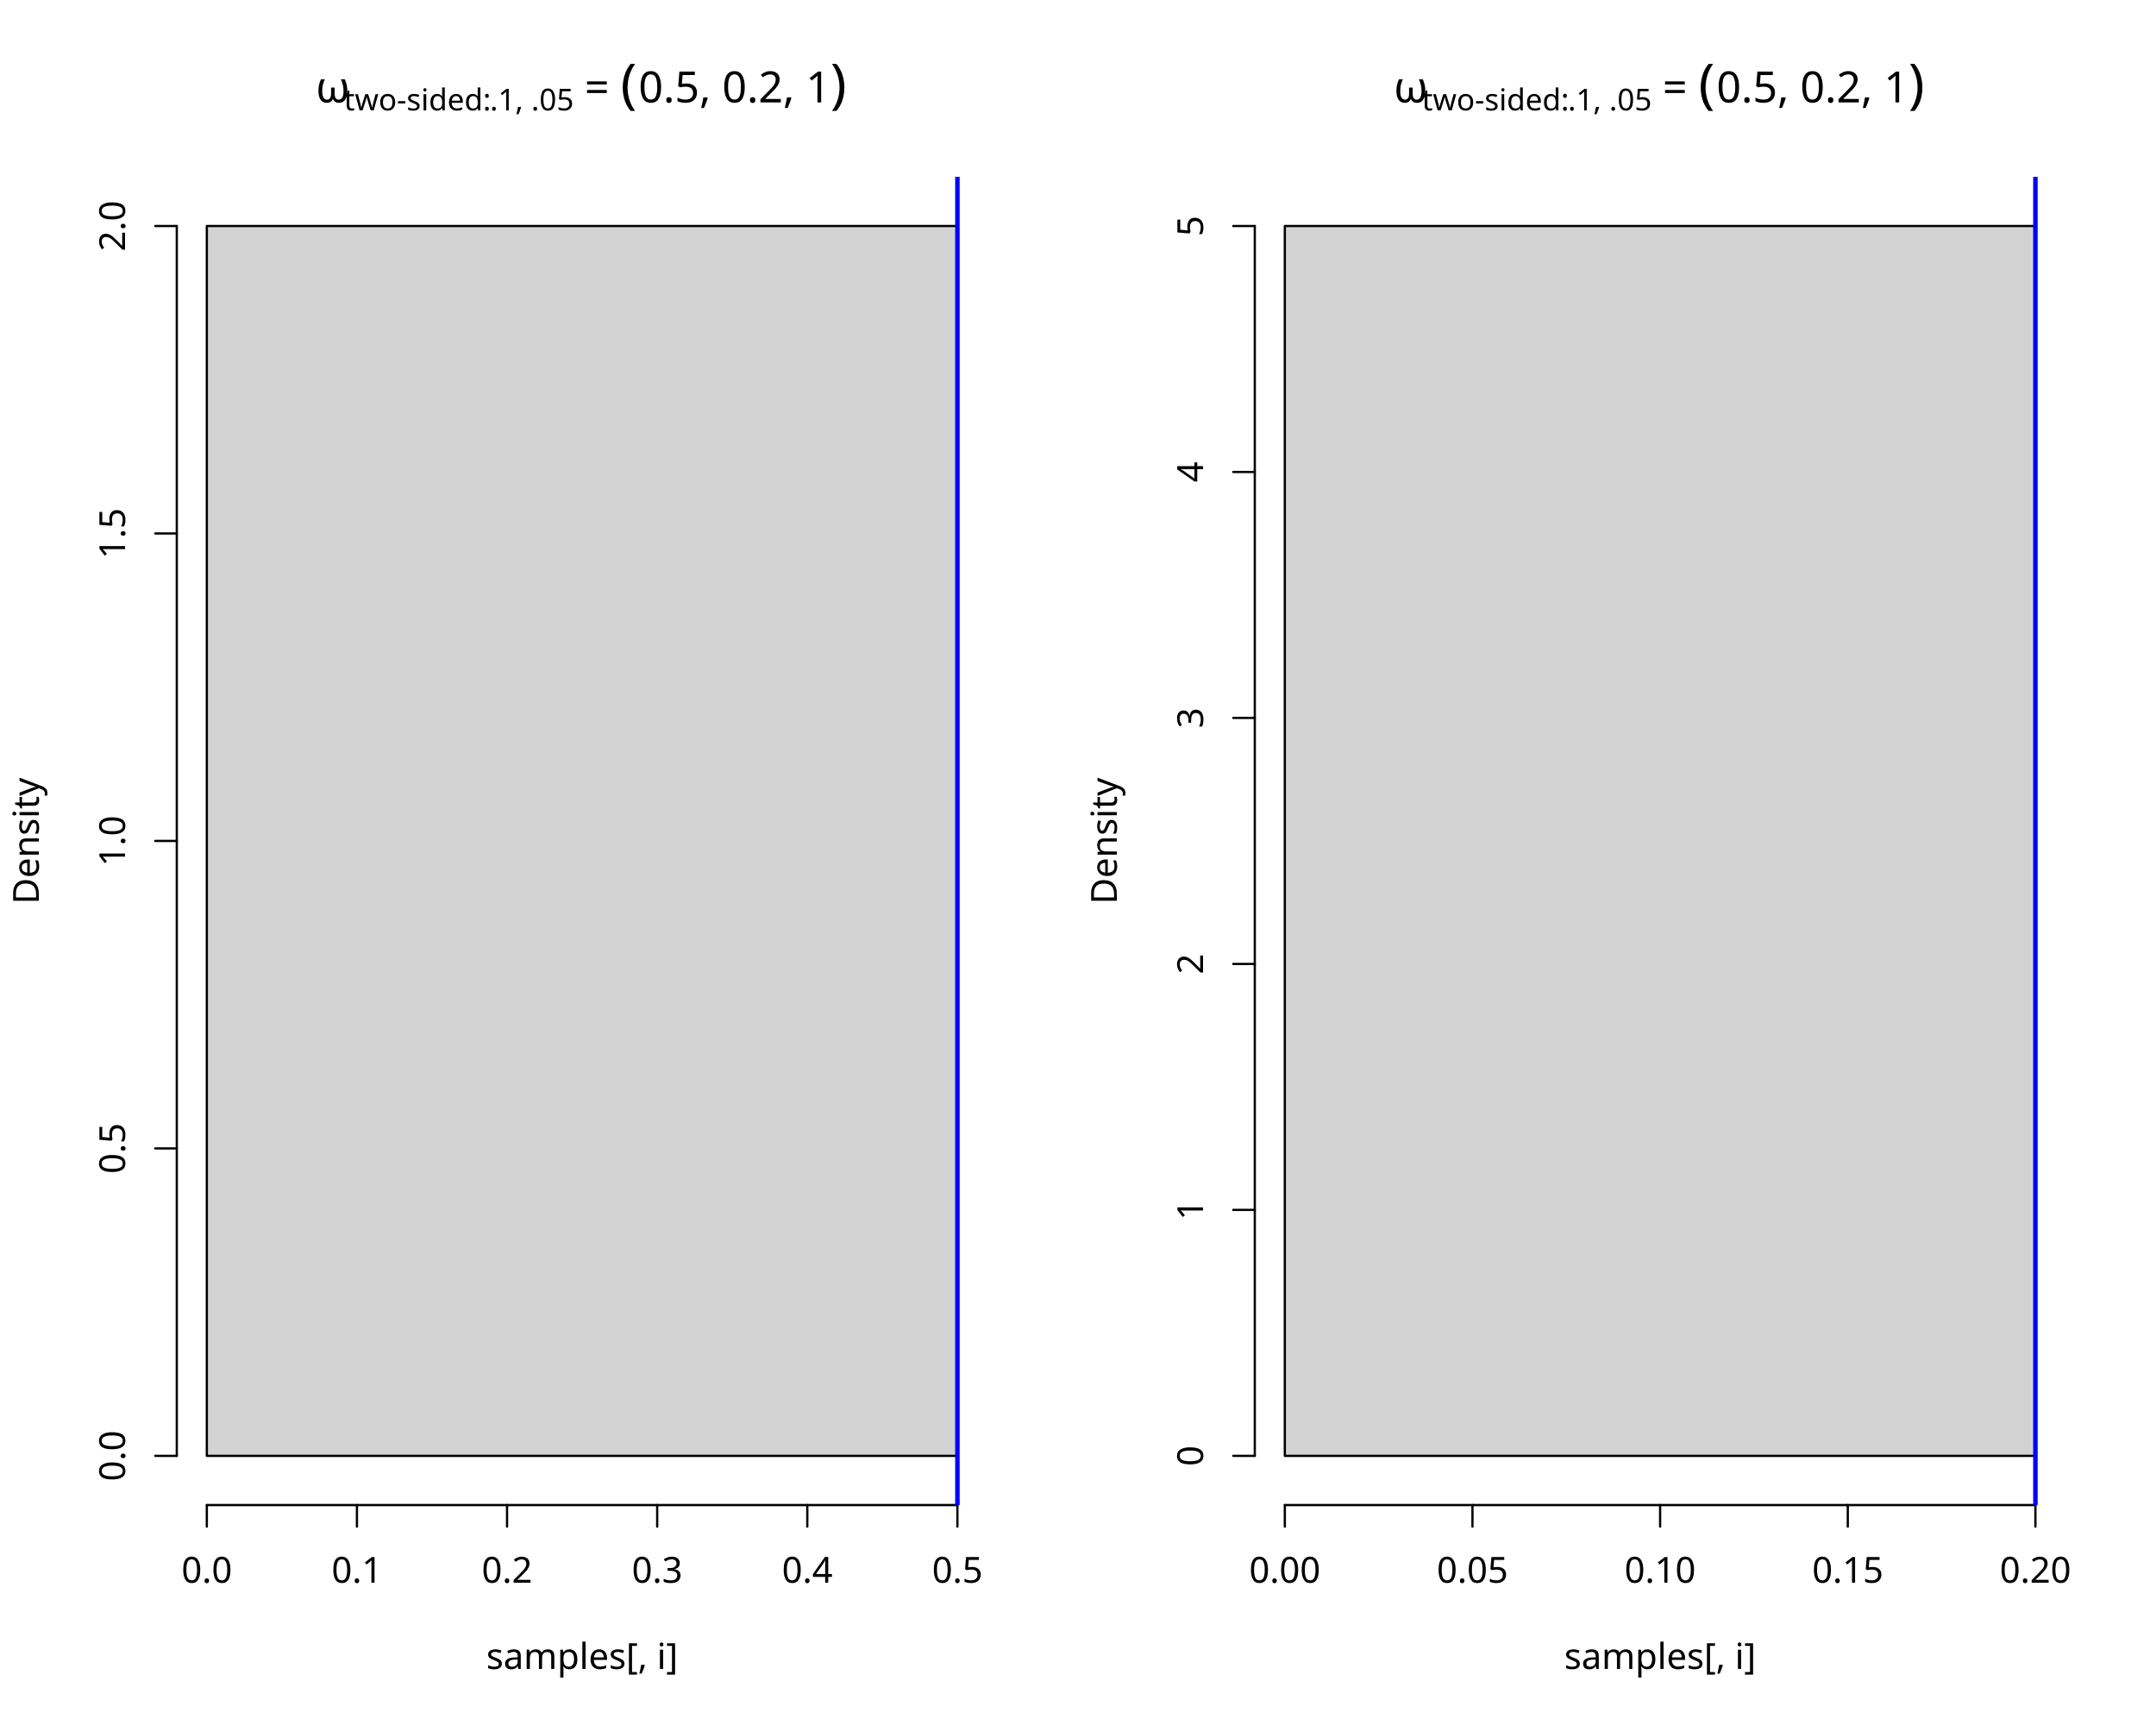
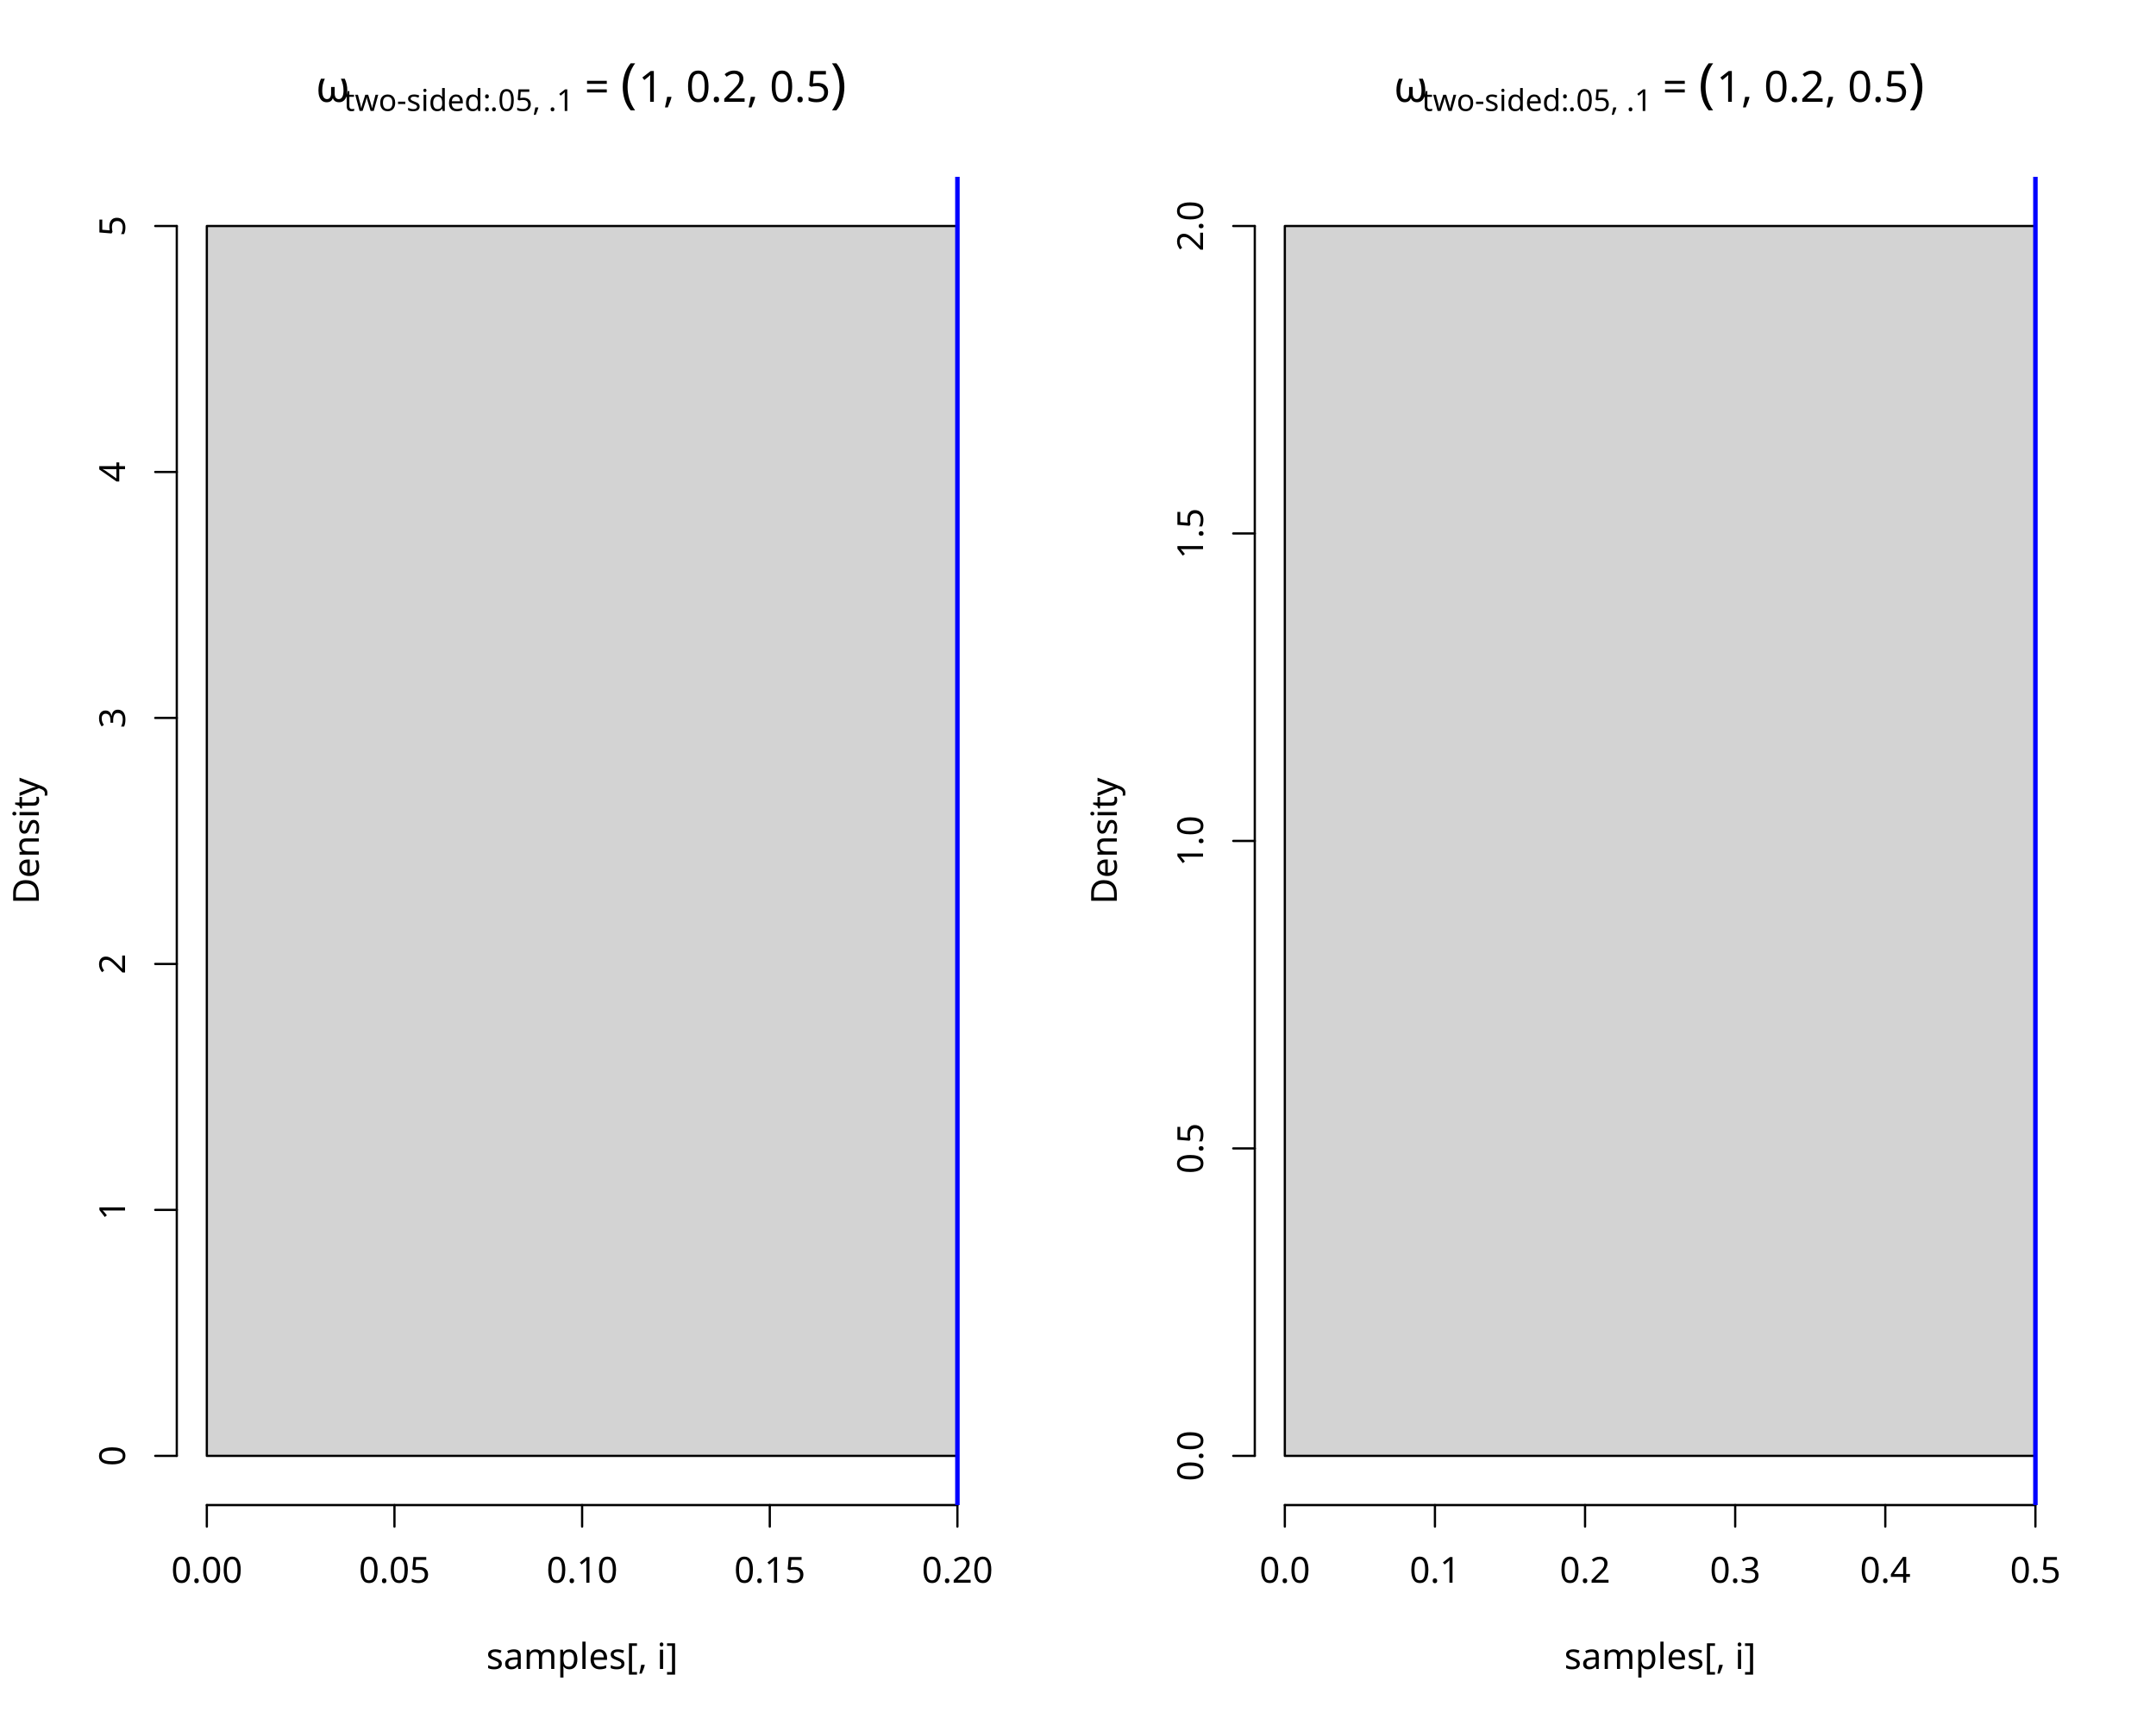
<svg xmlns="http://www.w3.org/2000/svg" class="svglite" data-engine-version="2.0" width="720.00pt" height="576.00pt" viewBox="0 0 720.00 576.00">
  <defs>
    <style type="text/css">
    .svglite line, .svglite polyline, .svglite polygon, .svglite path, .svglite rect, .svglite circle {
      fill: none;
      stroke: #000000;
      stroke-linecap: round;
      stroke-linejoin: round;
      stroke-miterlimit: 10.00;
    }
  </style>
  </defs>
  <rect width="100%" height="100%" style="stroke: none; fill: #FFFFFF;" />
  <defs>
    <clipPath id="cpMC4wMHw3MjAuMDB8MC4wMHw1NzYuMDA=">
      <rect x="0.00" y="0.00" width="720.00" height="576.00" />
    </clipPath>
  </defs>
  <g clip-path="url(#cpMC4wMHw3MjAuMDB8MC4wMHw1NzYuMDA=)">
</g>
  <defs>
    <clipPath id="cpMC4wMHwzNjAuMDB8MC4wMHw1NzYuMDA=">
      <rect x="0.00" y="0.00" width="360.00" height="576.00" />
    </clipPath>
  </defs>
  <g clip-path="url(#cpMC4wMHwzNjAuMDB8MC4wMHw1NzYuMDA=)">
-     <text x="105.53" y="34.19" style="font-size: 14.40px; font-family: sans;" textLength="9.33px" lengthAdjust="spacingAndGlyphs">ω</text>
-     <text x="114.86" y="36.86" style="font-size: 10.08px; font-family: sans;" textLength="48.75px" lengthAdjust="spacingAndGlyphs">two-sided: </text>
-     <text x="163.61" y="36.86" style="font-size: 10.08px; font-family: sans;" textLength="28.02px" lengthAdjust="spacingAndGlyphs">.1, .05</text>
-     <text x="191.63" y="34.19" style="font-size: 14.40px; font-family: sans;" textLength="3.60px" lengthAdjust="spacingAndGlyphs"> </text>
-     <text x="195.23" y="34.19" style="font-size: 14.40px; font-family: sans;" textLength="8.42px" lengthAdjust="spacingAndGlyphs">=</text>
-     <text x="203.64" y="34.19" style="font-size: 14.40px; font-family: sans;" textLength="3.60px" lengthAdjust="spacingAndGlyphs"> </text>
-     <text x="207.25" y="34.19" style="font-size: 18.00px; font-family: sans;" textLength="5.99px" lengthAdjust="spacingAndGlyphs">(</text>
-     <text x="213.24" y="34.19" style="font-size: 14.40px; font-family: sans;" textLength="64.05px" lengthAdjust="spacingAndGlyphs">0.5, 0.2, 1</text>
-     <text x="277.29" y="34.19" style="font-size: 18.00px; font-family: sans;" textLength="5.98px" lengthAdjust="spacingAndGlyphs">)</text>
+     <text x="105.53" y="34.00" style="font-size: 14.40px; font-family: sans;" textLength="9.33px" lengthAdjust="spacingAndGlyphs">ω</text>
+     <text x="114.86" y="37.05" style="font-size: 10.08px; font-family: sans;" textLength="48.75px" lengthAdjust="spacingAndGlyphs">two-sided: </text>
+     <text x="163.61" y="37.05" style="font-size: 10.08px; font-family: sans;" textLength="28.02px" lengthAdjust="spacingAndGlyphs">.05, .1</text>
+     <text x="191.63" y="34.00" style="font-size: 14.40px; font-family: sans;" textLength="3.60px" lengthAdjust="spacingAndGlyphs"> </text>
+     <text x="195.23" y="34.00" style="font-size: 14.40px; font-family: sans;" textLength="8.42px" lengthAdjust="spacingAndGlyphs">=</text>
+     <text x="203.64" y="34.00" style="font-size: 14.40px; font-family: sans;" textLength="3.60px" lengthAdjust="spacingAndGlyphs"> </text>
+     <text x="207.25" y="34.00" style="font-size: 18.00px; font-family: sans;" textLength="5.99px" lengthAdjust="spacingAndGlyphs">(</text>
+     <text x="213.24" y="34.00" style="font-size: 14.40px; font-family: sans;" textLength="64.05px" lengthAdjust="spacingAndGlyphs">1, 0.2, 0.5</text>
+     <text x="277.29" y="34.00" style="font-size: 18.00px; font-family: sans;" textLength="5.98px" lengthAdjust="spacingAndGlyphs">)</text>
    <text x="194.40" y="557.28" text-anchor="middle" style="font-size: 12.00px; font-family: sans;" textLength="60.70px" lengthAdjust="spacingAndGlyphs">samples[, i]</text>
    <text transform="translate(12.96,280.80) rotate(-90)" text-anchor="middle" style="font-size: 12.00px; font-family: sans;" textLength="40.02px" lengthAdjust="spacingAndGlyphs">Density</text>
  </g>
  <g clip-path="url(#cpMC4wMHw3MjAuMDB8MC4wMHw1NzYuMDA=)">
    <line x1="69.07" y1="502.56" x2="319.73" y2="502.56" style="stroke-width: 0.75;" />
    <line x1="69.07" y1="502.56" x2="69.07" y2="509.76" style="stroke-width: 0.75;" />
-     <line x1="119.20" y1="502.56" x2="119.20" y2="509.76" style="stroke-width: 0.75;" />
-     <line x1="169.33" y1="502.56" x2="169.33" y2="509.76" style="stroke-width: 0.75;" />
-     <line x1="219.47" y1="502.56" x2="219.47" y2="509.76" style="stroke-width: 0.75;" />
-     <line x1="269.60" y1="502.56" x2="269.60" y2="509.76" style="stroke-width: 0.75;" />
+     <line x1="131.73" y1="502.56" x2="131.73" y2="509.76" style="stroke-width: 0.75;" />
+     <line x1="194.40" y1="502.56" x2="194.40" y2="509.76" style="stroke-width: 0.75;" />
+     <line x1="257.07" y1="502.56" x2="257.07" y2="509.76" style="stroke-width: 0.75;" />
    <line x1="319.73" y1="502.56" x2="319.73" y2="509.76" style="stroke-width: 0.75;" />
-     <text x="69.07" y="528.48" text-anchor="middle" style="font-size: 12.00px; font-family: sans;" textLength="16.68px" lengthAdjust="spacingAndGlyphs">0.0</text>
-     <text x="119.20" y="528.48" text-anchor="middle" style="font-size: 12.00px; font-family: sans;" textLength="16.68px" lengthAdjust="spacingAndGlyphs">0.1</text>
-     <text x="169.33" y="528.48" text-anchor="middle" style="font-size: 12.00px; font-family: sans;" textLength="16.68px" lengthAdjust="spacingAndGlyphs">0.2</text>
-     <text x="219.47" y="528.48" text-anchor="middle" style="font-size: 12.00px; font-family: sans;" textLength="16.68px" lengthAdjust="spacingAndGlyphs">0.3</text>
-     <text x="269.60" y="528.48" text-anchor="middle" style="font-size: 12.00px; font-family: sans;" textLength="16.68px" lengthAdjust="spacingAndGlyphs">0.4</text>
-     <text x="319.73" y="528.48" text-anchor="middle" style="font-size: 12.00px; font-family: sans;" textLength="16.68px" lengthAdjust="spacingAndGlyphs">0.5</text>
+     <text x="69.07" y="528.48" text-anchor="middle" style="font-size: 12.00px; font-family: sans;" textLength="23.36px" lengthAdjust="spacingAndGlyphs">0.00</text>
+     <text x="131.73" y="528.48" text-anchor="middle" style="font-size: 12.00px; font-family: sans;" textLength="23.36px" lengthAdjust="spacingAndGlyphs">0.05</text>
+     <text x="194.40" y="528.48" text-anchor="middle" style="font-size: 12.00px; font-family: sans;" textLength="23.36px" lengthAdjust="spacingAndGlyphs">0.10</text>
+     <text x="257.07" y="528.48" text-anchor="middle" style="font-size: 12.00px; font-family: sans;" textLength="23.36px" lengthAdjust="spacingAndGlyphs">0.15</text>
+     <text x="319.73" y="528.48" text-anchor="middle" style="font-size: 12.00px; font-family: sans;" textLength="23.36px" lengthAdjust="spacingAndGlyphs">0.20</text>
    <line x1="59.04" y1="486.13" x2="59.04" y2="75.47" style="stroke-width: 0.75;" />
    <line x1="59.04" y1="486.13" x2="51.84" y2="486.13" style="stroke-width: 0.75;" />
-     <line x1="59.04" y1="383.47" x2="51.84" y2="383.47" style="stroke-width: 0.75;" />
-     <line x1="59.04" y1="280.80" x2="51.84" y2="280.80" style="stroke-width: 0.75;" />
-     <line x1="59.04" y1="178.13" x2="51.84" y2="178.13" style="stroke-width: 0.75;" />
+     <line x1="59.04" y1="404.00" x2="51.84" y2="404.00" style="stroke-width: 0.75;" />
+     <line x1="59.04" y1="321.87" x2="51.84" y2="321.87" style="stroke-width: 0.75;" />
+     <line x1="59.04" y1="239.73" x2="51.84" y2="239.73" style="stroke-width: 0.75;" />
+     <line x1="59.04" y1="157.60" x2="51.84" y2="157.60" style="stroke-width: 0.75;" />
    <line x1="59.04" y1="75.47" x2="51.84" y2="75.47" style="stroke-width: 0.75;" />
-     <text transform="translate(41.76,486.13) rotate(-90)" text-anchor="middle" style="font-size: 12.00px; font-family: sans;" textLength="16.68px" lengthAdjust="spacingAndGlyphs">0.0</text>
-     <text transform="translate(41.76,383.47) rotate(-90)" text-anchor="middle" style="font-size: 12.00px; font-family: sans;" textLength="16.68px" lengthAdjust="spacingAndGlyphs">0.5</text>
-     <text transform="translate(41.76,280.80) rotate(-90)" text-anchor="middle" style="font-size: 12.00px; font-family: sans;" textLength="16.68px" lengthAdjust="spacingAndGlyphs">1.0</text>
-     <text transform="translate(41.76,178.13) rotate(-90)" text-anchor="middle" style="font-size: 12.00px; font-family: sans;" textLength="16.68px" lengthAdjust="spacingAndGlyphs">1.5</text>
-     <text transform="translate(41.76,75.47) rotate(-90)" text-anchor="middle" style="font-size: 12.00px; font-family: sans;" textLength="16.68px" lengthAdjust="spacingAndGlyphs">2.0</text>
+     <text transform="translate(41.76,486.13) rotate(-90)" text-anchor="middle" style="font-size: 12.00px; font-family: sans;" textLength="6.67px" lengthAdjust="spacingAndGlyphs">0</text>
+     <text transform="translate(41.76,404.00) rotate(-90)" text-anchor="middle" style="font-size: 12.00px; font-family: sans;" textLength="6.67px" lengthAdjust="spacingAndGlyphs">1</text>
+     <text transform="translate(41.76,321.87) rotate(-90)" text-anchor="middle" style="font-size: 12.00px; font-family: sans;" textLength="6.67px" lengthAdjust="spacingAndGlyphs">2</text>
+     <text transform="translate(41.76,239.73) rotate(-90)" text-anchor="middle" style="font-size: 12.00px; font-family: sans;" textLength="6.67px" lengthAdjust="spacingAndGlyphs">3</text>
+     <text transform="translate(41.76,157.60) rotate(-90)" text-anchor="middle" style="font-size: 12.00px; font-family: sans;" textLength="6.67px" lengthAdjust="spacingAndGlyphs">4</text>
+     <text transform="translate(41.76,75.47) rotate(-90)" text-anchor="middle" style="font-size: 12.00px; font-family: sans;" textLength="6.67px" lengthAdjust="spacingAndGlyphs">5</text>
  </g>
  <defs>
    <clipPath id="cpNTkuMDR8MzI5Ljc2fDU5LjA0fDUwMi41Ng==">
      <rect x="59.04" y="59.04" width="270.72" height="443.52" />
    </clipPath>
  </defs>
  <g clip-path="url(#cpNTkuMDR8MzI5Ljc2fDU5LjA0fDUwMi41Ng==)">
    <rect x="69.07" y="75.47" width="250.67" height="410.67" style="stroke-width: 0.75; fill: #D3D3D3;" />
    <line x1="319.73" y1="502.56" x2="319.73" y2="59.04" style="stroke-width: 1.50; stroke: #0000FF;" />
  </g>
  <defs>
    <clipPath id="cpNDE5LjA0fDY4OS43Nnw1OS4wNHw1MDIuNTY=">
      <rect x="419.04" y="59.04" width="270.72" height="443.52" />
    </clipPath>
  </defs>
  <g clip-path="url(#cpNDE5LjA0fDY4OS43Nnw1OS4wNHw1MDIuNTY=)">
</g>
  <defs>
    <clipPath id="cpMzYwLjAwfDcyMC4wMHwwLjAwfDU3Ni4wMA==">
      <rect x="360.00" y="0.00" width="360.00" height="576.00" />
    </clipPath>
  </defs>
  <g clip-path="url(#cpMzYwLjAwfDcyMC4wMHwwLjAwfDU3Ni4wMA==)">
-     <text x="465.53" y="34.19" style="font-size: 14.40px; font-family: sans;" textLength="9.33px" lengthAdjust="spacingAndGlyphs">ω</text>
-     <text x="474.86" y="36.86" style="font-size: 10.08px; font-family: sans;" textLength="48.75px" lengthAdjust="spacingAndGlyphs">two-sided: </text>
-     <text x="523.61" y="36.86" style="font-size: 10.08px; font-family: sans;" textLength="28.02px" lengthAdjust="spacingAndGlyphs">.1, .05</text>
-     <text x="551.63" y="34.19" style="font-size: 14.40px; font-family: sans;" textLength="3.60px" lengthAdjust="spacingAndGlyphs"> </text>
-     <text x="555.23" y="34.19" style="font-size: 14.40px; font-family: sans;" textLength="8.42px" lengthAdjust="spacingAndGlyphs">=</text>
-     <text x="563.64" y="34.19" style="font-size: 14.40px; font-family: sans;" textLength="3.60px" lengthAdjust="spacingAndGlyphs"> </text>
-     <text x="567.25" y="34.19" style="font-size: 18.00px; font-family: sans;" textLength="5.99px" lengthAdjust="spacingAndGlyphs">(</text>
-     <text x="573.24" y="34.19" style="font-size: 14.40px; font-family: sans;" textLength="64.05px" lengthAdjust="spacingAndGlyphs">0.5, 0.2, 1</text>
-     <text x="637.29" y="34.19" style="font-size: 18.00px; font-family: sans;" textLength="5.98px" lengthAdjust="spacingAndGlyphs">)</text>
+     <text x="465.53" y="34.00" style="font-size: 14.40px; font-family: sans;" textLength="9.33px" lengthAdjust="spacingAndGlyphs">ω</text>
+     <text x="474.86" y="37.05" style="font-size: 10.08px; font-family: sans;" textLength="48.75px" lengthAdjust="spacingAndGlyphs">two-sided: </text>
+     <text x="523.61" y="37.05" style="font-size: 10.08px; font-family: sans;" textLength="28.02px" lengthAdjust="spacingAndGlyphs">.05, .1</text>
+     <text x="551.63" y="34.00" style="font-size: 14.40px; font-family: sans;" textLength="3.60px" lengthAdjust="spacingAndGlyphs"> </text>
+     <text x="555.23" y="34.00" style="font-size: 14.40px; font-family: sans;" textLength="8.42px" lengthAdjust="spacingAndGlyphs">=</text>
+     <text x="563.64" y="34.00" style="font-size: 14.40px; font-family: sans;" textLength="3.60px" lengthAdjust="spacingAndGlyphs"> </text>
+     <text x="567.25" y="34.00" style="font-size: 18.00px; font-family: sans;" textLength="5.99px" lengthAdjust="spacingAndGlyphs">(</text>
+     <text x="573.24" y="34.00" style="font-size: 14.40px; font-family: sans;" textLength="64.05px" lengthAdjust="spacingAndGlyphs">1, 0.2, 0.5</text>
+     <text x="637.29" y="34.00" style="font-size: 18.00px; font-family: sans;" textLength="5.98px" lengthAdjust="spacingAndGlyphs">)</text>
    <text x="554.40" y="557.28" text-anchor="middle" style="font-size: 12.00px; font-family: sans;" textLength="60.70px" lengthAdjust="spacingAndGlyphs">samples[, i]</text>
    <text transform="translate(372.96,280.80) rotate(-90)" text-anchor="middle" style="font-size: 12.00px; font-family: sans;" textLength="40.02px" lengthAdjust="spacingAndGlyphs">Density</text>
  </g>
  <g clip-path="url(#cpMC4wMHw3MjAuMDB8MC4wMHw1NzYuMDA=)">
    <line x1="429.07" y1="502.56" x2="679.73" y2="502.56" style="stroke-width: 0.75;" />
    <line x1="429.07" y1="502.56" x2="429.07" y2="509.76" style="stroke-width: 0.75;" />
-     <line x1="491.73" y1="502.56" x2="491.73" y2="509.76" style="stroke-width: 0.75;" />
-     <line x1="554.40" y1="502.56" x2="554.40" y2="509.76" style="stroke-width: 0.75;" />
-     <line x1="617.07" y1="502.56" x2="617.07" y2="509.76" style="stroke-width: 0.75;" />
+     <line x1="479.20" y1="502.56" x2="479.20" y2="509.76" style="stroke-width: 0.75;" />
+     <line x1="529.33" y1="502.56" x2="529.33" y2="509.76" style="stroke-width: 0.75;" />
+     <line x1="579.47" y1="502.56" x2="579.47" y2="509.76" style="stroke-width: 0.75;" />
+     <line x1="629.60" y1="502.56" x2="629.60" y2="509.76" style="stroke-width: 0.75;" />
    <line x1="679.73" y1="502.56" x2="679.73" y2="509.76" style="stroke-width: 0.75;" />
-     <text x="429.07" y="528.48" text-anchor="middle" style="font-size: 12.00px; font-family: sans;" textLength="23.36px" lengthAdjust="spacingAndGlyphs">0.00</text>
-     <text x="491.73" y="528.48" text-anchor="middle" style="font-size: 12.00px; font-family: sans;" textLength="23.36px" lengthAdjust="spacingAndGlyphs">0.05</text>
-     <text x="554.40" y="528.48" text-anchor="middle" style="font-size: 12.00px; font-family: sans;" textLength="23.36px" lengthAdjust="spacingAndGlyphs">0.10</text>
-     <text x="617.07" y="528.48" text-anchor="middle" style="font-size: 12.00px; font-family: sans;" textLength="23.36px" lengthAdjust="spacingAndGlyphs">0.15</text>
-     <text x="679.73" y="528.48" text-anchor="middle" style="font-size: 12.00px; font-family: sans;" textLength="23.36px" lengthAdjust="spacingAndGlyphs">0.20</text>
+     <text x="429.07" y="528.48" text-anchor="middle" style="font-size: 12.00px; font-family: sans;" textLength="16.68px" lengthAdjust="spacingAndGlyphs">0.0</text>
+     <text x="479.20" y="528.48" text-anchor="middle" style="font-size: 12.00px; font-family: sans;" textLength="16.68px" lengthAdjust="spacingAndGlyphs">0.1</text>
+     <text x="529.33" y="528.48" text-anchor="middle" style="font-size: 12.00px; font-family: sans;" textLength="16.68px" lengthAdjust="spacingAndGlyphs">0.2</text>
+     <text x="579.47" y="528.48" text-anchor="middle" style="font-size: 12.00px; font-family: sans;" textLength="16.68px" lengthAdjust="spacingAndGlyphs">0.3</text>
+     <text x="629.60" y="528.48" text-anchor="middle" style="font-size: 12.00px; font-family: sans;" textLength="16.68px" lengthAdjust="spacingAndGlyphs">0.4</text>
+     <text x="679.73" y="528.48" text-anchor="middle" style="font-size: 12.00px; font-family: sans;" textLength="16.68px" lengthAdjust="spacingAndGlyphs">0.5</text>
    <line x1="419.04" y1="486.13" x2="419.04" y2="75.47" style="stroke-width: 0.75;" />
    <line x1="419.04" y1="486.13" x2="411.84" y2="486.13" style="stroke-width: 0.75;" />
-     <line x1="419.04" y1="404.00" x2="411.84" y2="404.00" style="stroke-width: 0.75;" />
-     <line x1="419.04" y1="321.87" x2="411.84" y2="321.87" style="stroke-width: 0.75;" />
-     <line x1="419.04" y1="239.73" x2="411.84" y2="239.73" style="stroke-width: 0.75;" />
-     <line x1="419.04" y1="157.60" x2="411.84" y2="157.60" style="stroke-width: 0.75;" />
+     <line x1="419.04" y1="383.47" x2="411.84" y2="383.47" style="stroke-width: 0.75;" />
+     <line x1="419.04" y1="280.80" x2="411.84" y2="280.80" style="stroke-width: 0.75;" />
+     <line x1="419.04" y1="178.13" x2="411.84" y2="178.13" style="stroke-width: 0.75;" />
    <line x1="419.04" y1="75.47" x2="411.84" y2="75.47" style="stroke-width: 0.75;" />
-     <text transform="translate(401.76,486.13) rotate(-90)" text-anchor="middle" style="font-size: 12.00px; font-family: sans;" textLength="6.67px" lengthAdjust="spacingAndGlyphs">0</text>
-     <text transform="translate(401.76,404.00) rotate(-90)" text-anchor="middle" style="font-size: 12.00px; font-family: sans;" textLength="6.67px" lengthAdjust="spacingAndGlyphs">1</text>
-     <text transform="translate(401.76,321.87) rotate(-90)" text-anchor="middle" style="font-size: 12.00px; font-family: sans;" textLength="6.67px" lengthAdjust="spacingAndGlyphs">2</text>
-     <text transform="translate(401.76,239.73) rotate(-90)" text-anchor="middle" style="font-size: 12.00px; font-family: sans;" textLength="6.67px" lengthAdjust="spacingAndGlyphs">3</text>
-     <text transform="translate(401.76,157.60) rotate(-90)" text-anchor="middle" style="font-size: 12.00px; font-family: sans;" textLength="6.67px" lengthAdjust="spacingAndGlyphs">4</text>
-     <text transform="translate(401.76,75.47) rotate(-90)" text-anchor="middle" style="font-size: 12.00px; font-family: sans;" textLength="6.67px" lengthAdjust="spacingAndGlyphs">5</text>
+     <text transform="translate(401.76,486.13) rotate(-90)" text-anchor="middle" style="font-size: 12.00px; font-family: sans;" textLength="16.68px" lengthAdjust="spacingAndGlyphs">0.0</text>
+     <text transform="translate(401.76,383.47) rotate(-90)" text-anchor="middle" style="font-size: 12.00px; font-family: sans;" textLength="16.68px" lengthAdjust="spacingAndGlyphs">0.5</text>
+     <text transform="translate(401.76,280.80) rotate(-90)" text-anchor="middle" style="font-size: 12.00px; font-family: sans;" textLength="16.68px" lengthAdjust="spacingAndGlyphs">1.0</text>
+     <text transform="translate(401.76,178.13) rotate(-90)" text-anchor="middle" style="font-size: 12.00px; font-family: sans;" textLength="16.68px" lengthAdjust="spacingAndGlyphs">1.5</text>
+     <text transform="translate(401.76,75.47) rotate(-90)" text-anchor="middle" style="font-size: 12.00px; font-family: sans;" textLength="16.68px" lengthAdjust="spacingAndGlyphs">2.0</text>
  </g>
  <g clip-path="url(#cpNDE5LjA0fDY4OS43Nnw1OS4wNHw1MDIuNTY=)">
    <rect x="429.07" y="75.47" width="250.67" height="410.67" style="stroke-width: 0.75; fill: #D3D3D3;" />
    <line x1="679.73" y1="502.56" x2="679.73" y2="59.04" style="stroke-width: 1.50; stroke: #0000FF;" />
  </g>
</svg>
